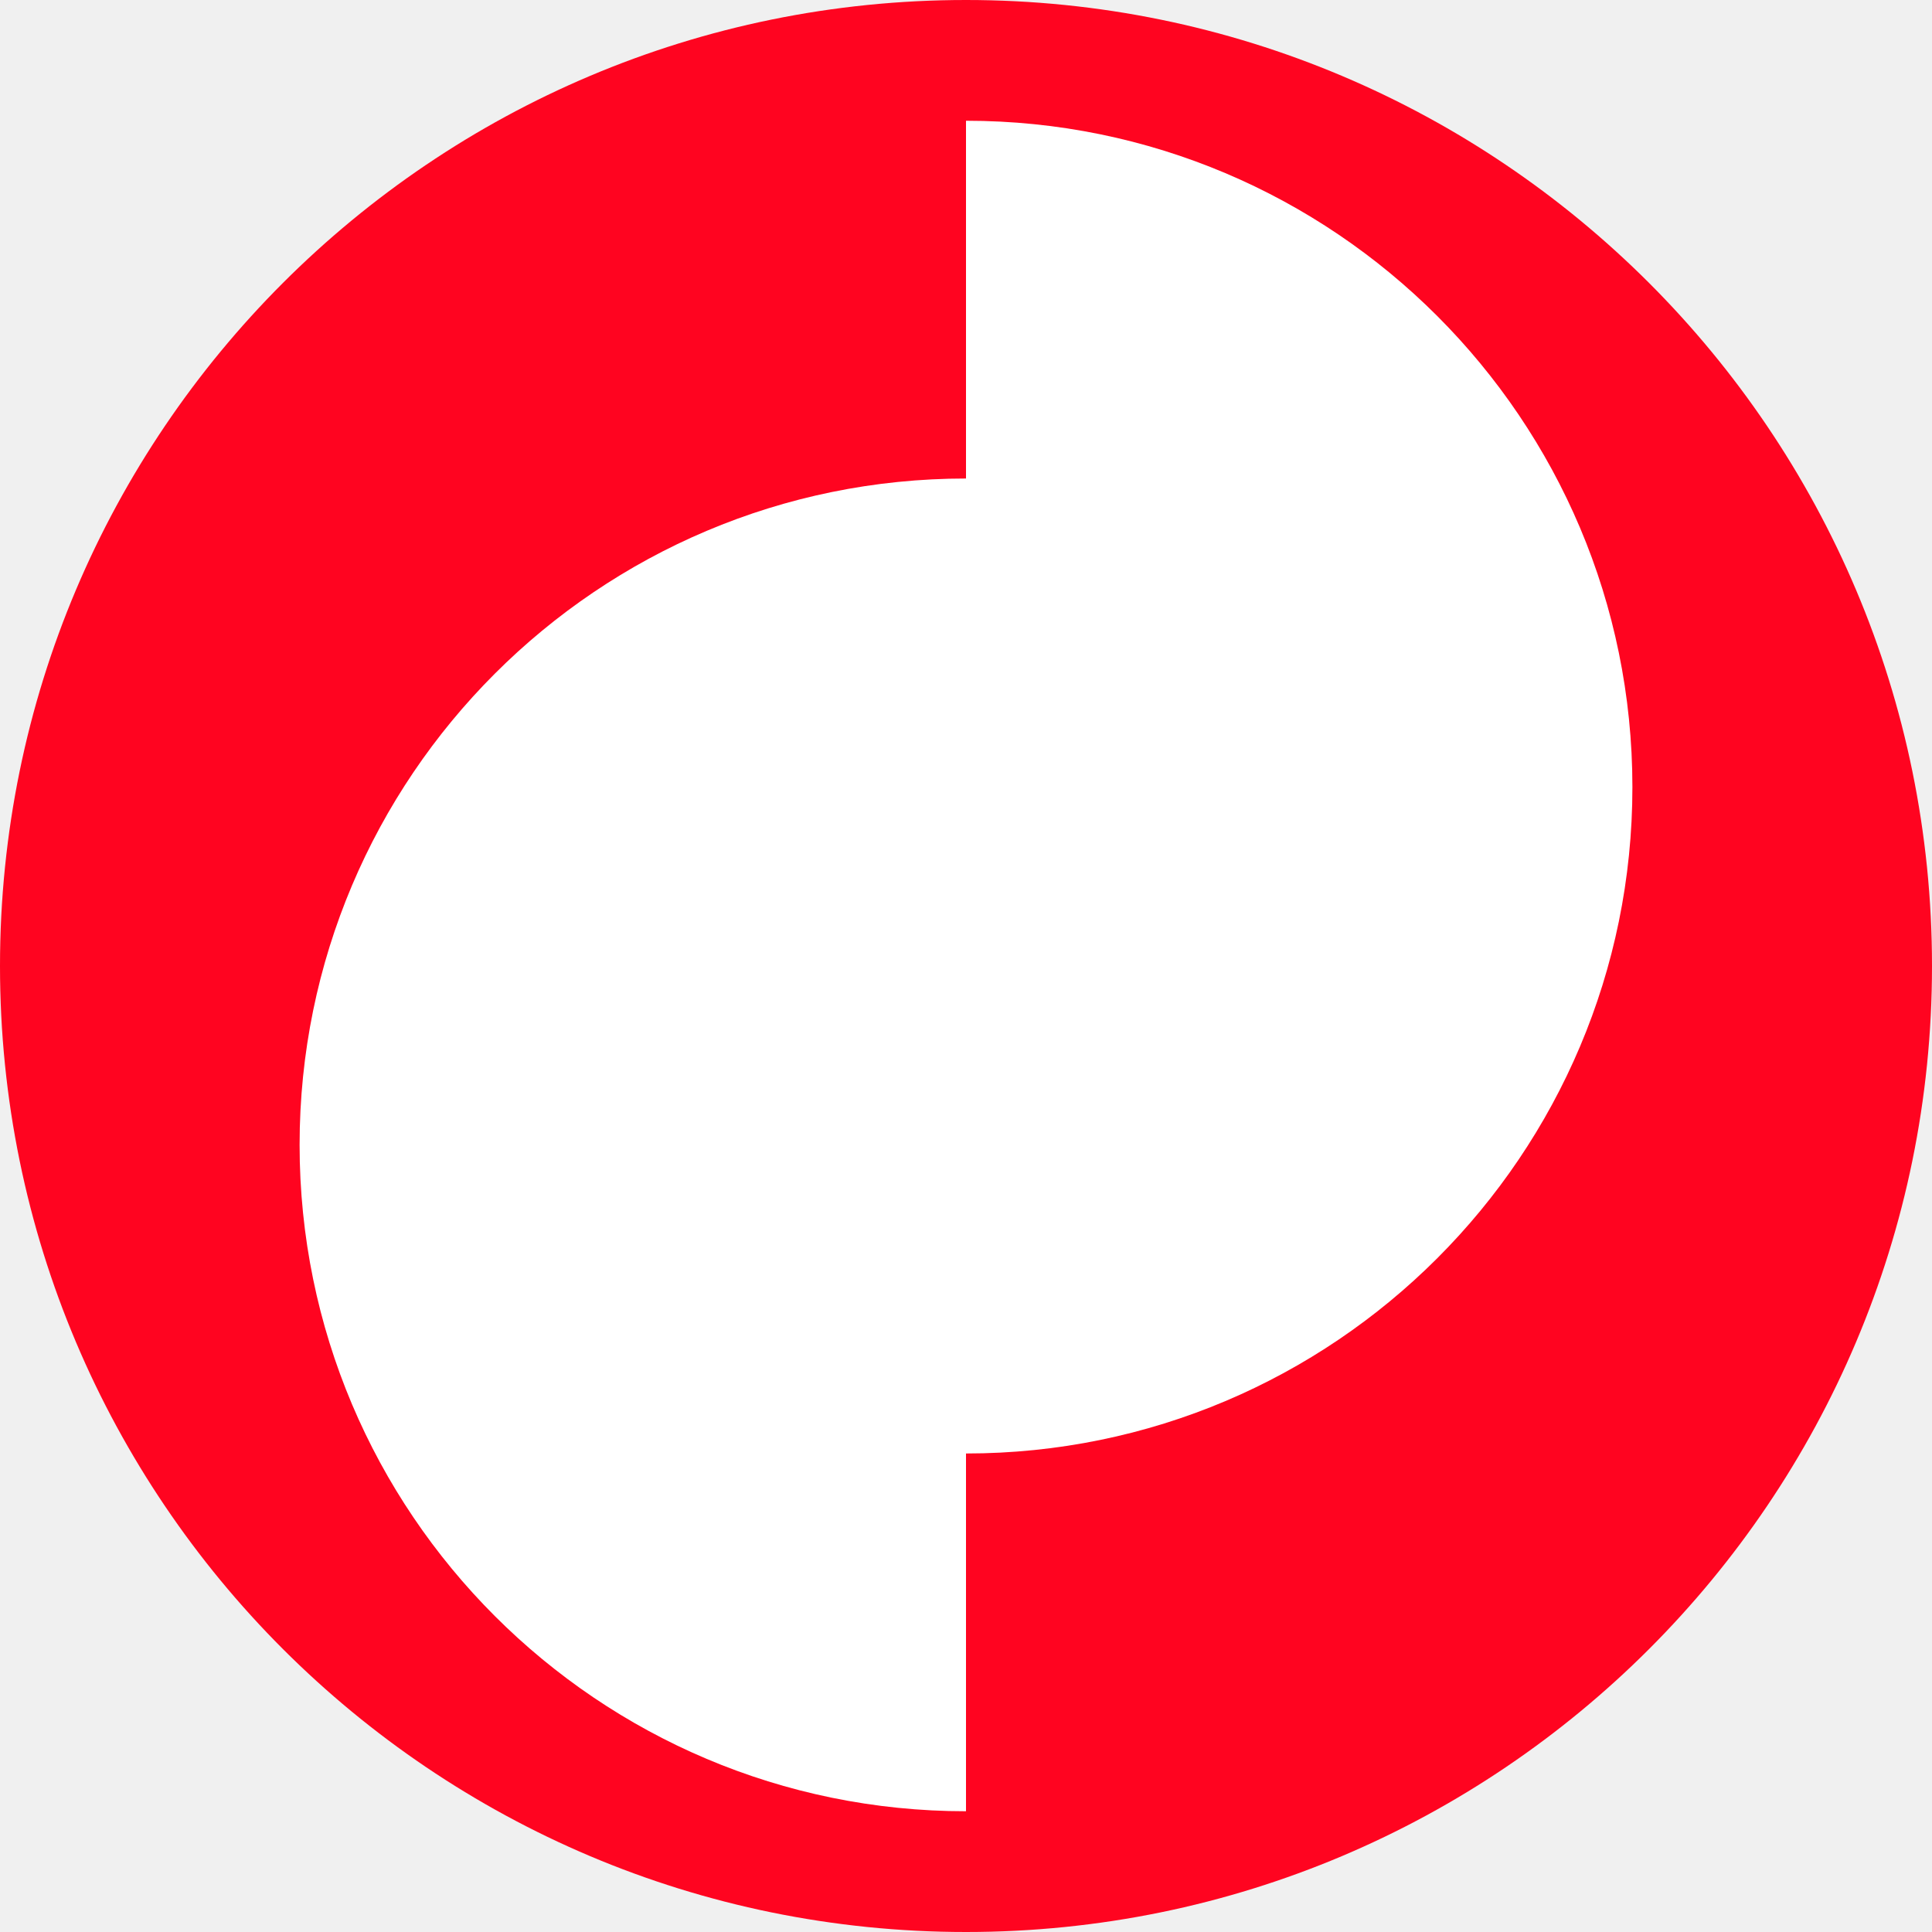
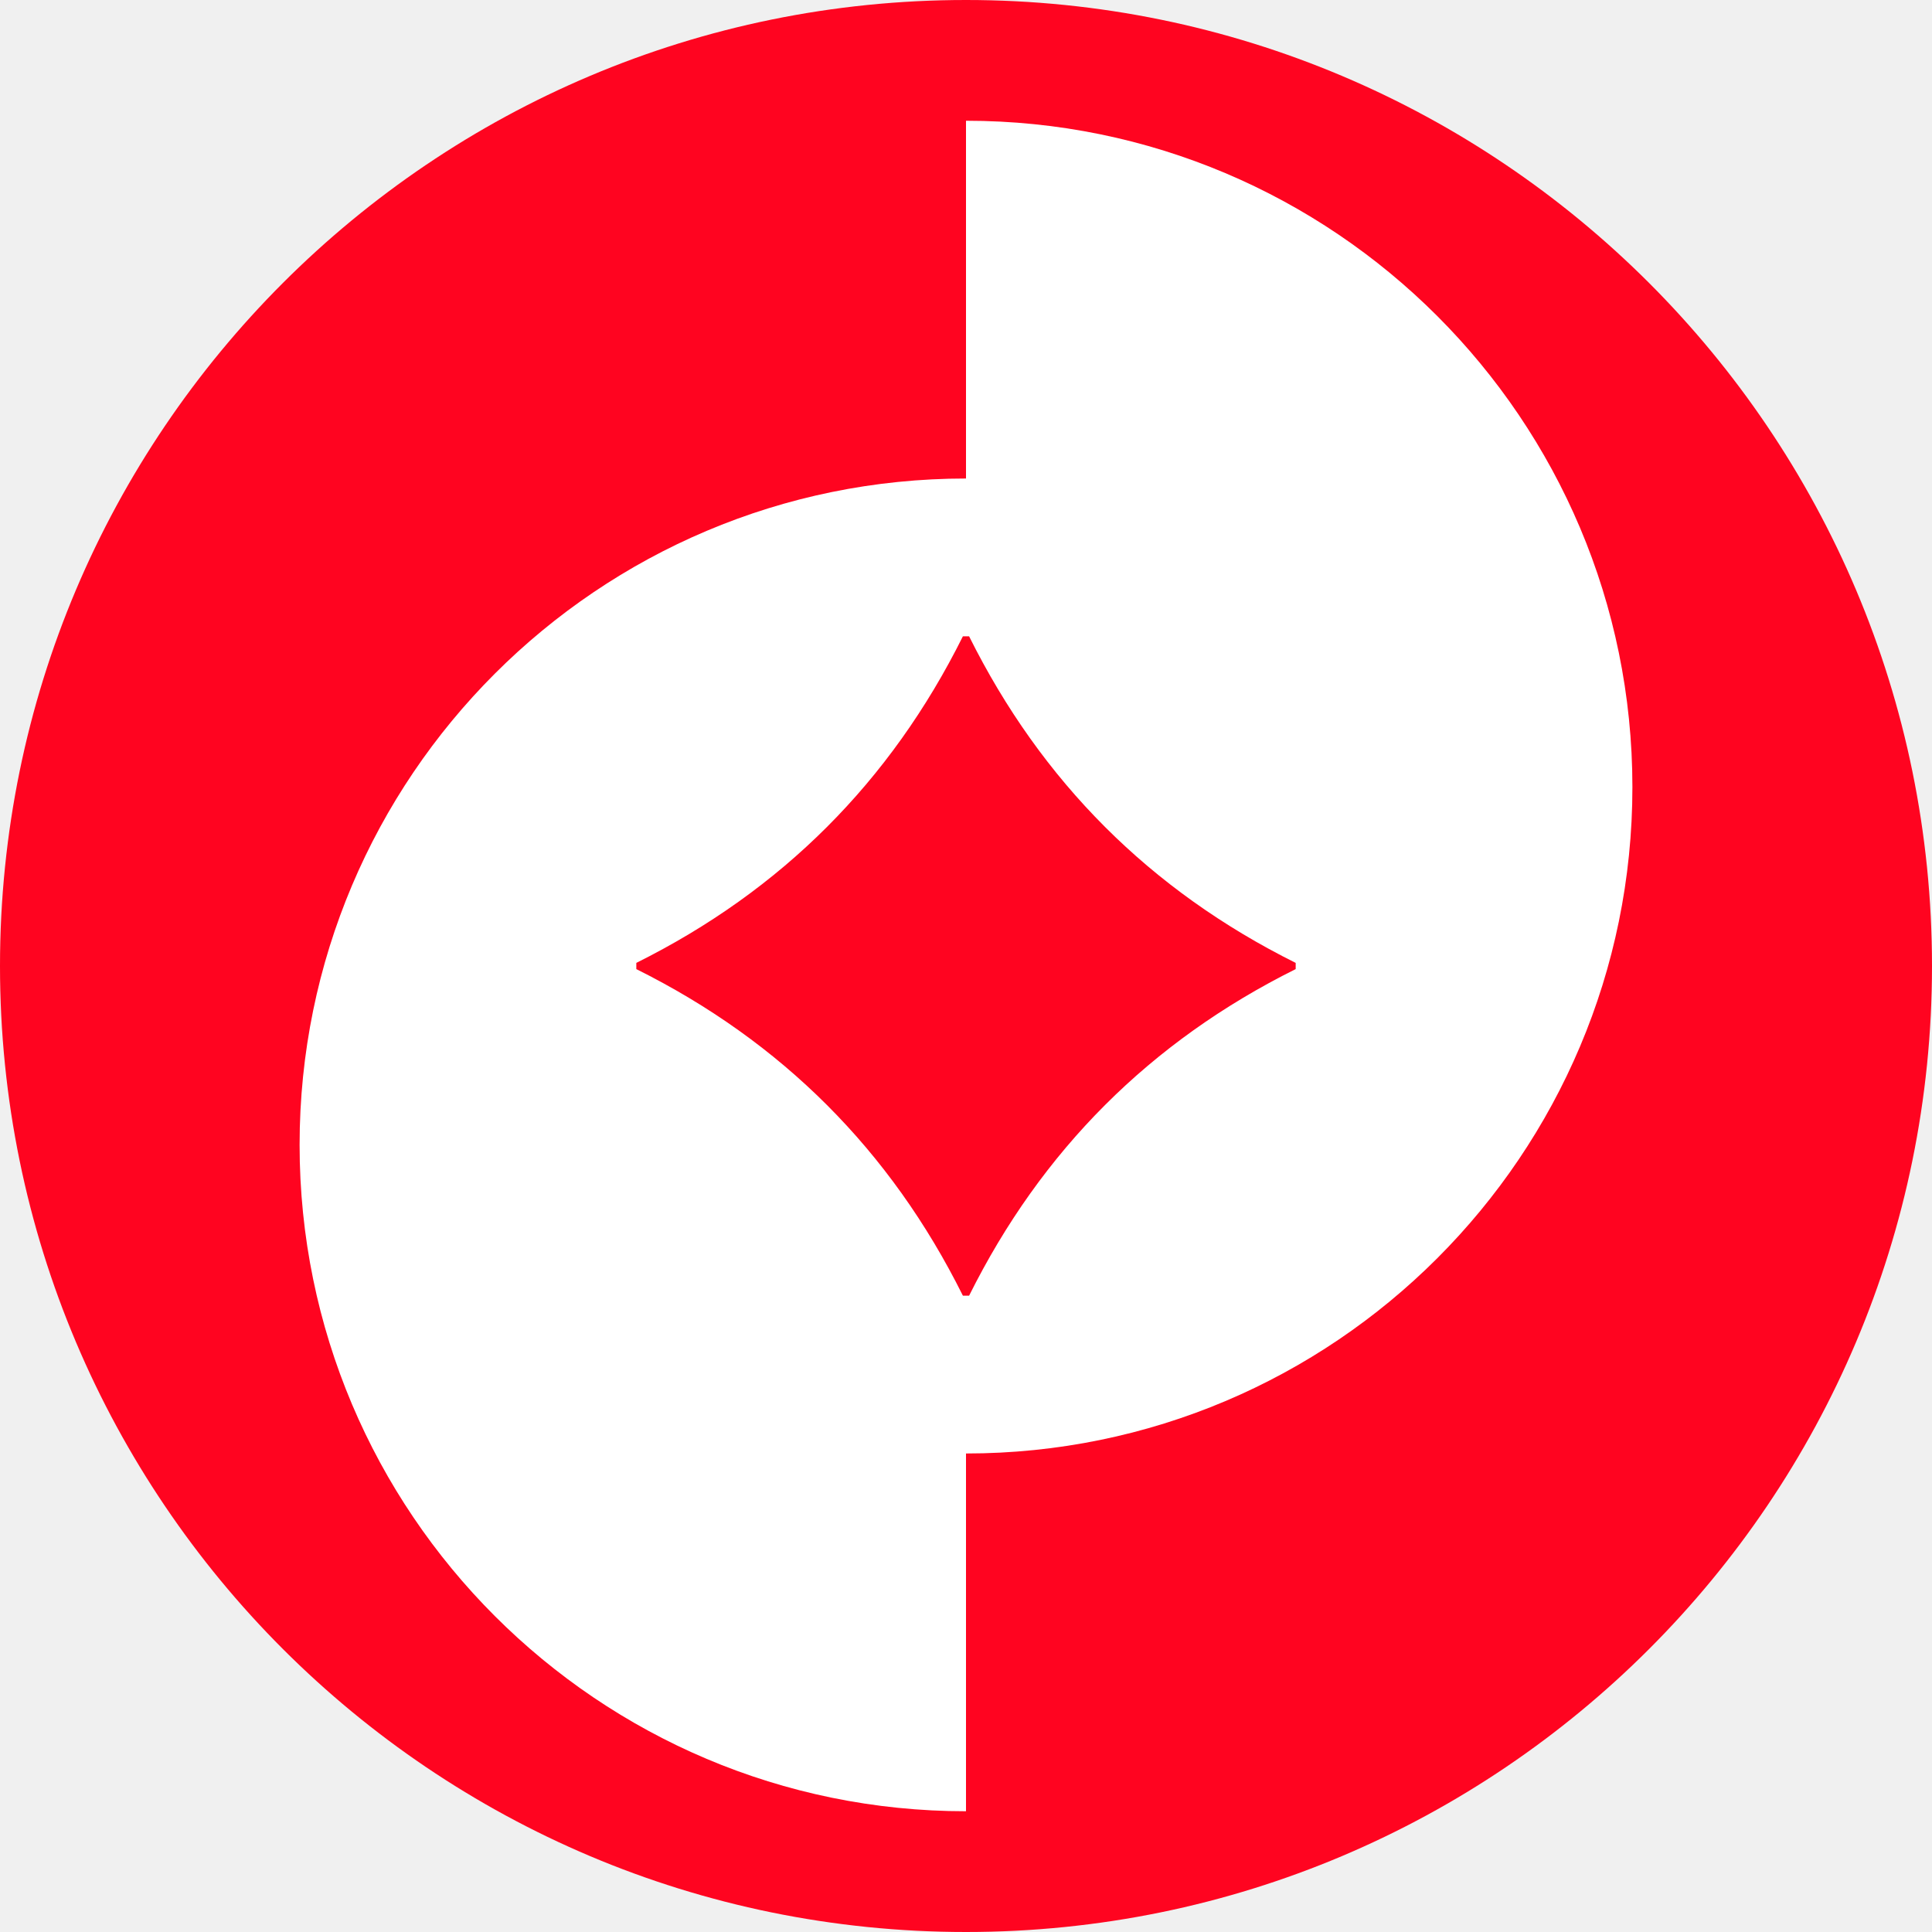
<svg xmlns="http://www.w3.org/2000/svg" viewBox="0 0 28 28">
  <circle cx="14" cy="14" r="14" fill="#FF0420" />
-   <path d="M14 26.25v-5.185c5.333 0 9.658-4.324 9.658-9.657S19.333 1.75 14 1.75v5.185c-5.333 0-9.658 4.324-9.658 9.657S8.667 26.25 14 26.25Zm4.778-12.205v-.09c-2.106-1.049-3.684-2.627-4.733-4.733h-.09c-1.049 2.106-2.627 3.684-4.733 4.733v.09c2.106 1.049 3.684 2.627 4.733 4.733h.09c1.049-2.106 2.627-3.684 4.733-4.733Z" fill="#fff" />
+   <path fill="#fff" fill-rule="evenodd" d="M14 26.25v-5.185c5.333 0 9.658-4.324 9.658-9.657S19.333 1.75 14 1.75v5.185c-5.333 0-9.658 4.324-9.658 9.657S8.667 26.25 14 26.25m4.778-12.205v-.09q-3.16-1.574-4.733-4.733h-.09q-1.574 3.16-4.733 4.733v.09q3.16 1.574 4.733 4.733h.09q1.574-3.16 4.733-4.733" />
</svg>
